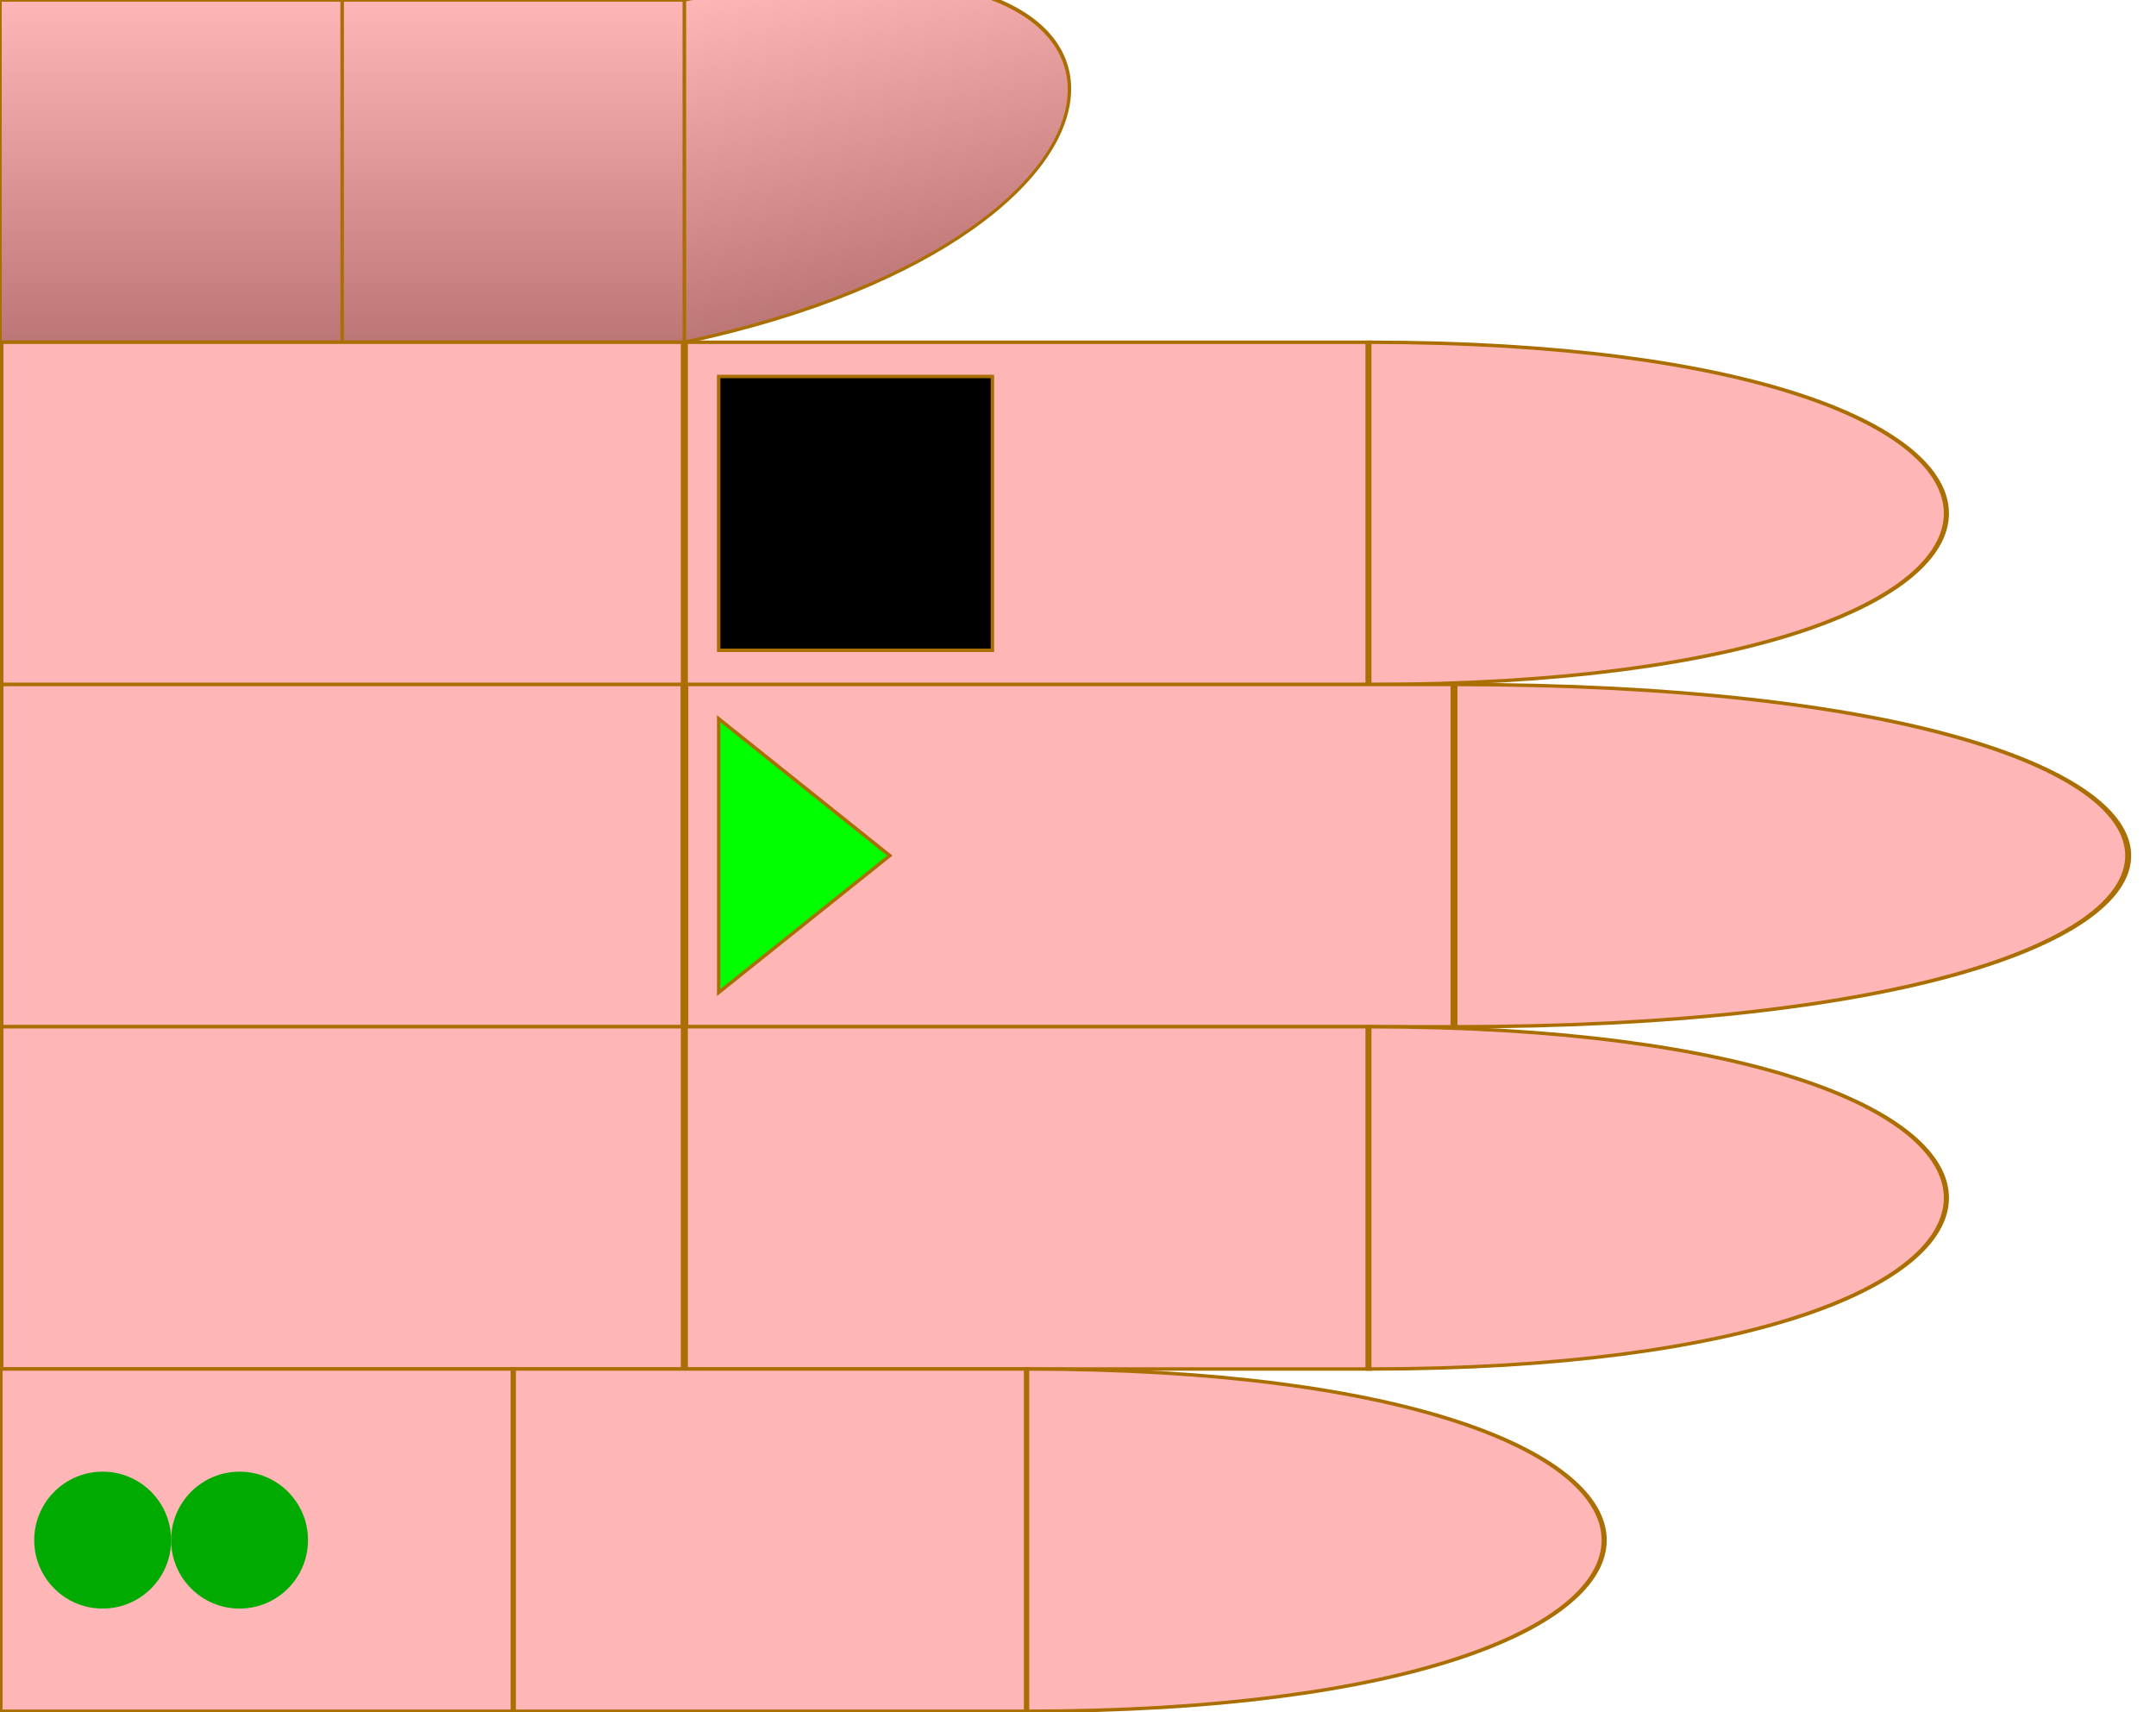
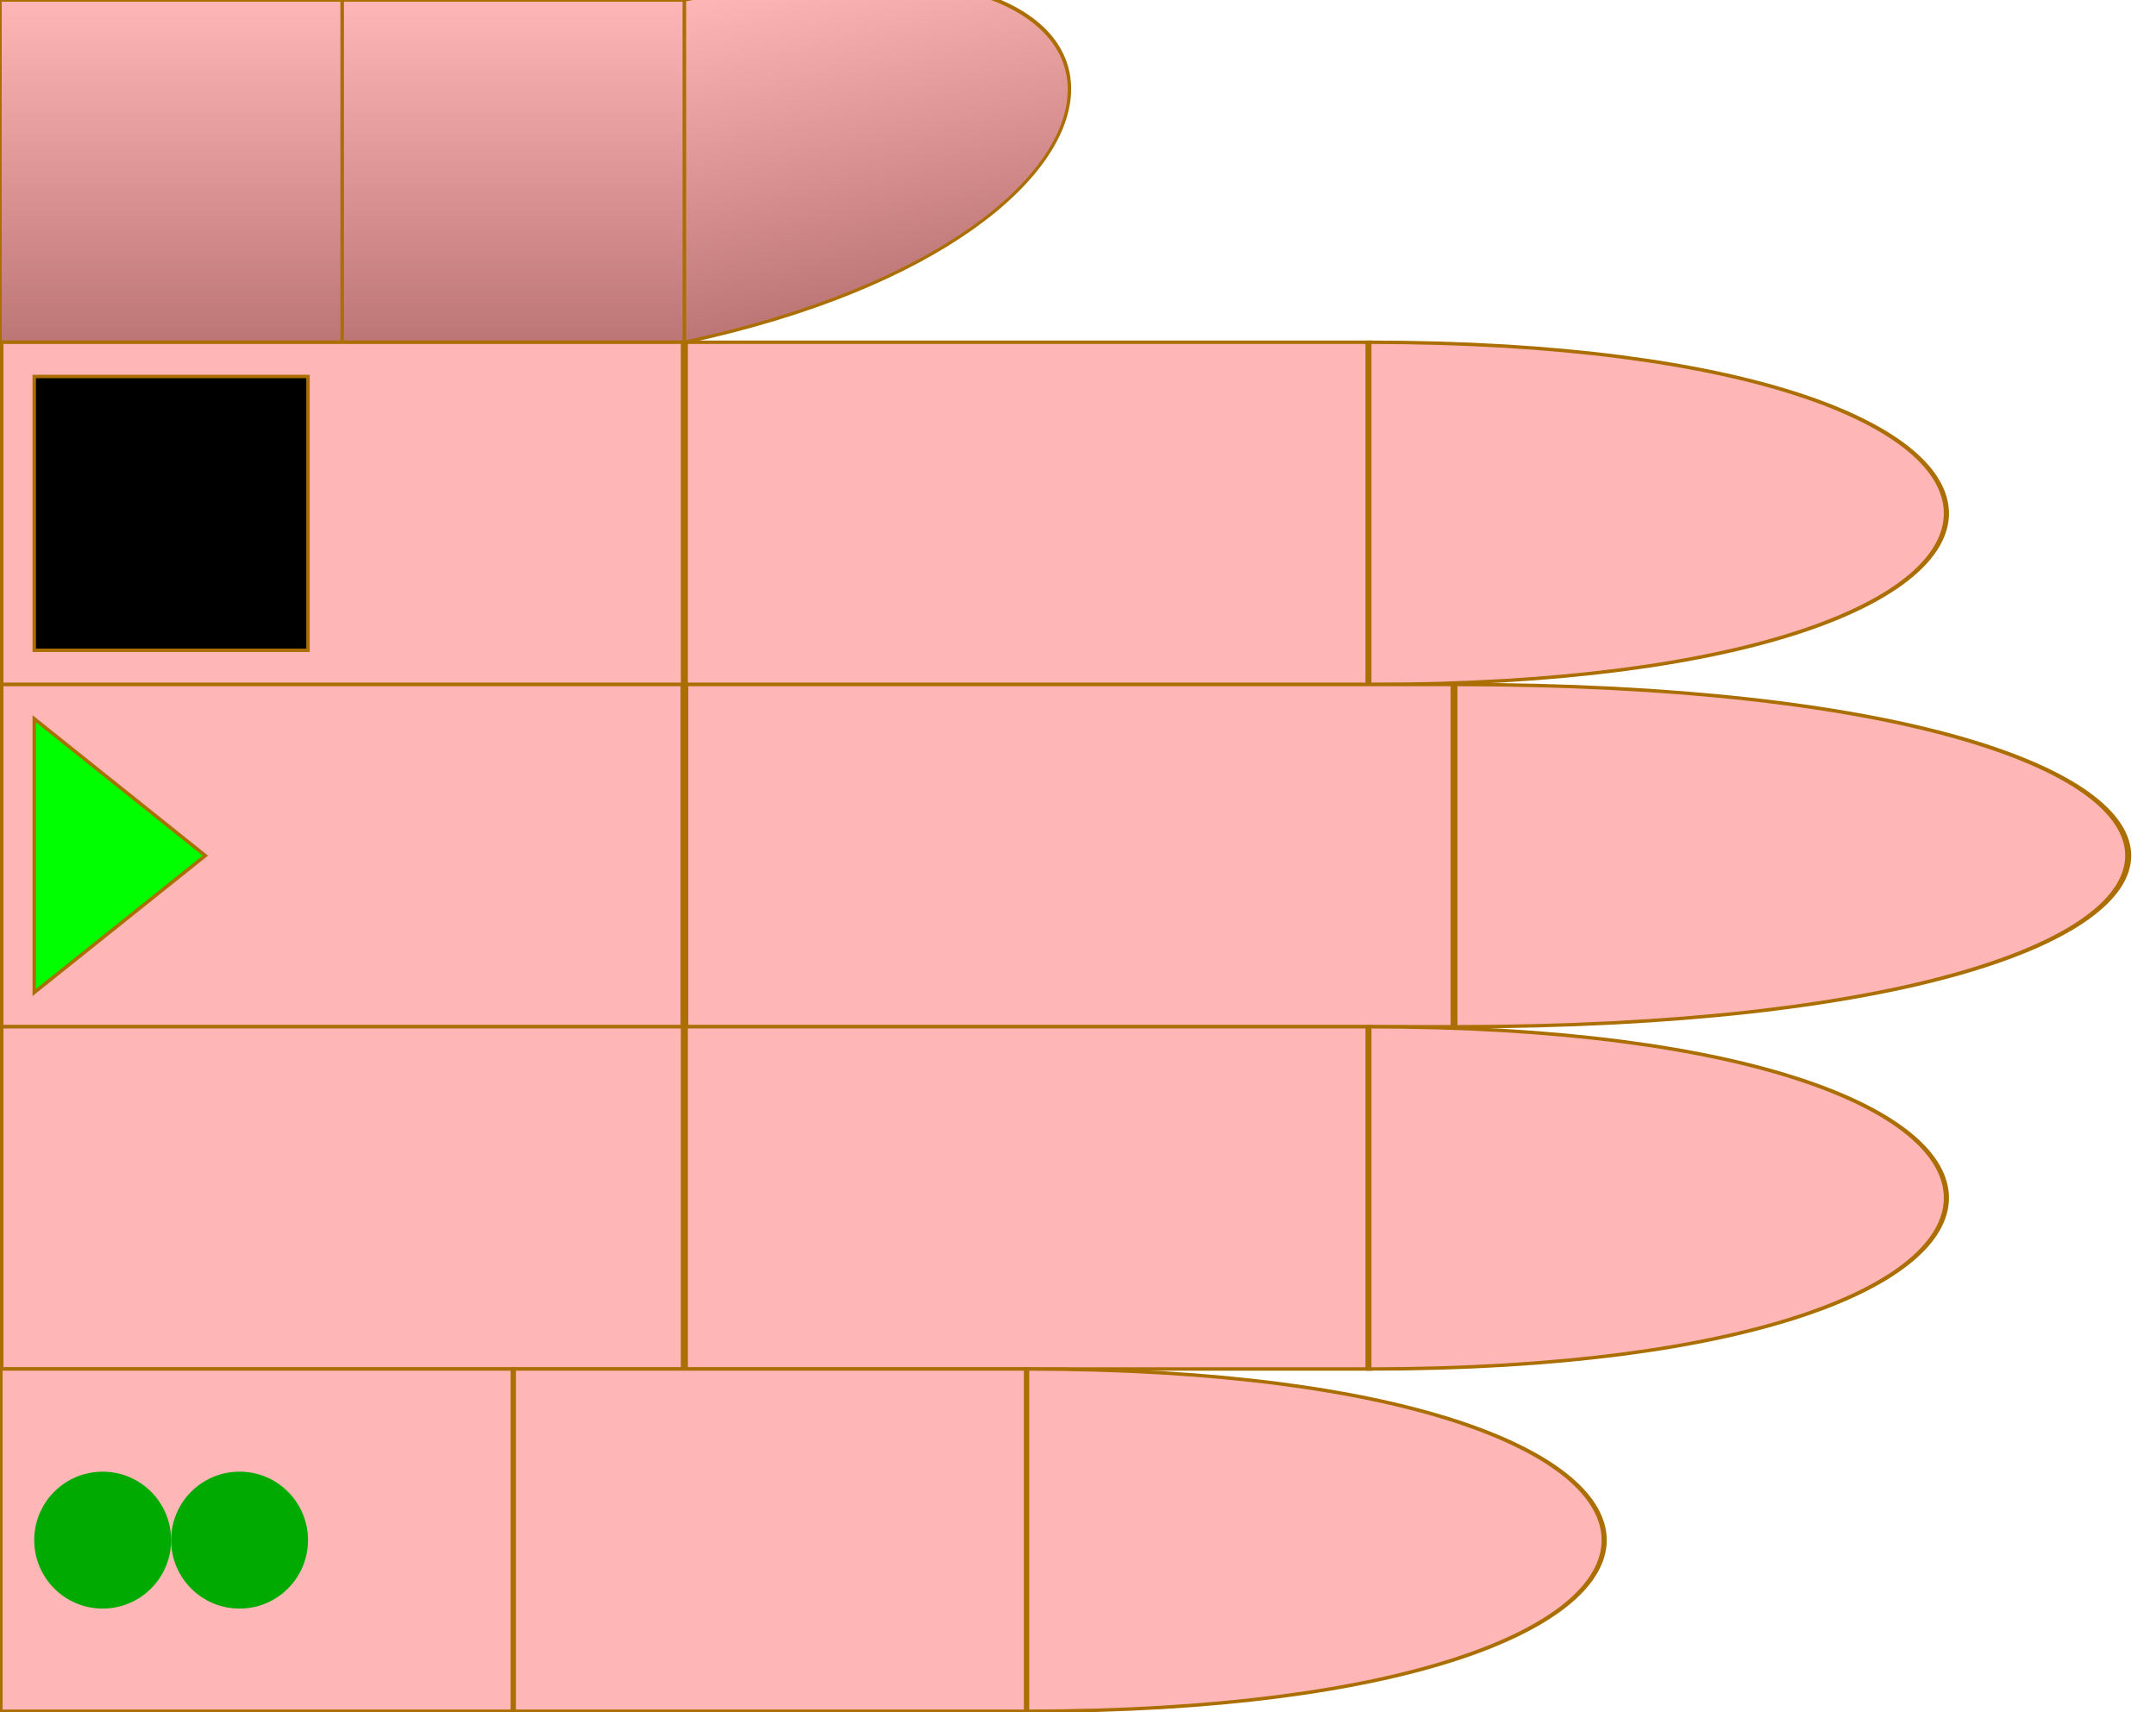
<svg xmlns="http://www.w3.org/2000/svg" id="chord-hand" viewBox="0 0 63 50" width="630" height="500">
  <style>
        #hand g use {
            stroke: #aa6e02 ;
            stroke-width: 0.1px;
        }
        #thumb {
            fill: url("#thumbGradient");
        }
        #index {
            fill: #ffb6b6ff;
        }
        #middle {
            fill: #ffb6b6ff;
        }
        #ring {
            fill: #ffb6b6ff;
        }
        #pinky {
            fill: #ffb6b6ff;
        }
    </style>
  <defs>
    <linearGradient id="thumbGradient" x1="1" x2="1" y1="0" y2="1">
      <stop offset="0%" stop-color="#ffb6b6ff" />
      <stop offset="100%" stop-color="#BD7676" />
    </linearGradient>
    <linearGradient id="fingerGradient" x1="1" x2="1" y1="0" y2="1">
      <stop offset="0%" stop-color="#BD7676" />
      <stop offset="50%" stop-color="#ffb6b6ff" />
      <stop offset="100%" stop-color="#BD7676" />
    </linearGradient>
    <radialGradient id="roundTipGradient" cx="50%" cy="50%" r="50%" fx="50%" fy="50%">
      <stop offset="0%" stop-color="#ffb6b6ff" />
      <stop offset="100%" stop-color="#BD7676" />
    </radialGradient>
    <path id="phalange" d="                 M 0 0                  L 10 0                 L 10 10                 L 0 10                 Z" stroke-width="useCurrent" stroke="useCurrent" />
    <path id="tip" d="                 M 0 0                  C 15 0, 15 10, 0 10                 L 0 10                 Z" stroke-width="useCurrent" stroke="useCurrent" />
    <circrle id="round-tip" cx="0" cy="5" r="5" fill="url('#roundTipGradient')" />
    <polygon id="start" points="1,1 6,5 1,9" fill="#0F0F" z-index="1010" />
    <rect id="start-stop" y="1" x="6" width="3" height="8" fill="#000F" z-index="1000" />
    <rect id="stop" y="1" width="8" height="8" fill="#000F" z-index="1000" />
    <circle id="dot" cx="3" cy="5" r="2" stroke="none" />
  </defs>
  <g id="hand" viewBox="0 0 63 50" x="0" y="0">
    <g id="thumb">
      <use id="me" href="#phalange" transform="translate(0,0)" />
      <use id="mf" href="#phalange" transform="translate(10,0)" />
      <use id="pf" href="#tip" transform="translate(20,0) scale(1,1) skewY(-12)" />
    </g>
    <g id="index" transform="translate(0,10)">
      <use id="me" href="#phalange" transform="translate(0,0) scale(2,1)" />
      <use id="mf" href="#phalange" transform="translate(20,0) scale(2,1) " />
      <use id="pf" href="#tip" transform="translate(40,0) scale(1.5,1) " />
-       <use id="stop" href="#stop" x="21" />
+       <use id="stop" href="#stop" x="1" />
    </g>
    <g id="middle" transform="translate(0,20)">
      <use id="me" href="#phalange" transform="translate(0,0) scale(2,1) " />
      <use id="mf" href="#phalange" transform="translate(20,0) scale(2.25,1) " />
      <use id="pf" href="#tip" transform="translate(42.5,0) scale(1.75,1) " />
-       <use id="start" href="#start" x="20" />
+       <use id="start" href="#start" x="0" />
    </g>
    <g id="ring" transform="translate(0,30)">
      <use id="me" href="#phalange" transform="translate(0,0) scale(2,1) " />
      <use id="mf" href="#phalange" transform="translate(20,0) scale(2,1) " />
      <use id="pf" href="#tip" transform="translate(40,0) scale(1.5,1) " />
    </g>
    <g id="pinky" transform="translate(0,40)">
      <use id="me" href="#phalange" transform="translate(0,0) scale(1.5,1) " />
      <use id="mf" href="#phalange" transform="translate(15,0) scale(1.5,1) " />
      <use id="pf" href="#tip" transform="translate(30,0) scale(1.5,1) " />
      <use id="dot2" href="#dot" x="4" fill="#0A0F">2</use>
      <use id="dot1" href="#dot" x="0" fill="#0A0F" />
    </g>
  </g>
</svg>
